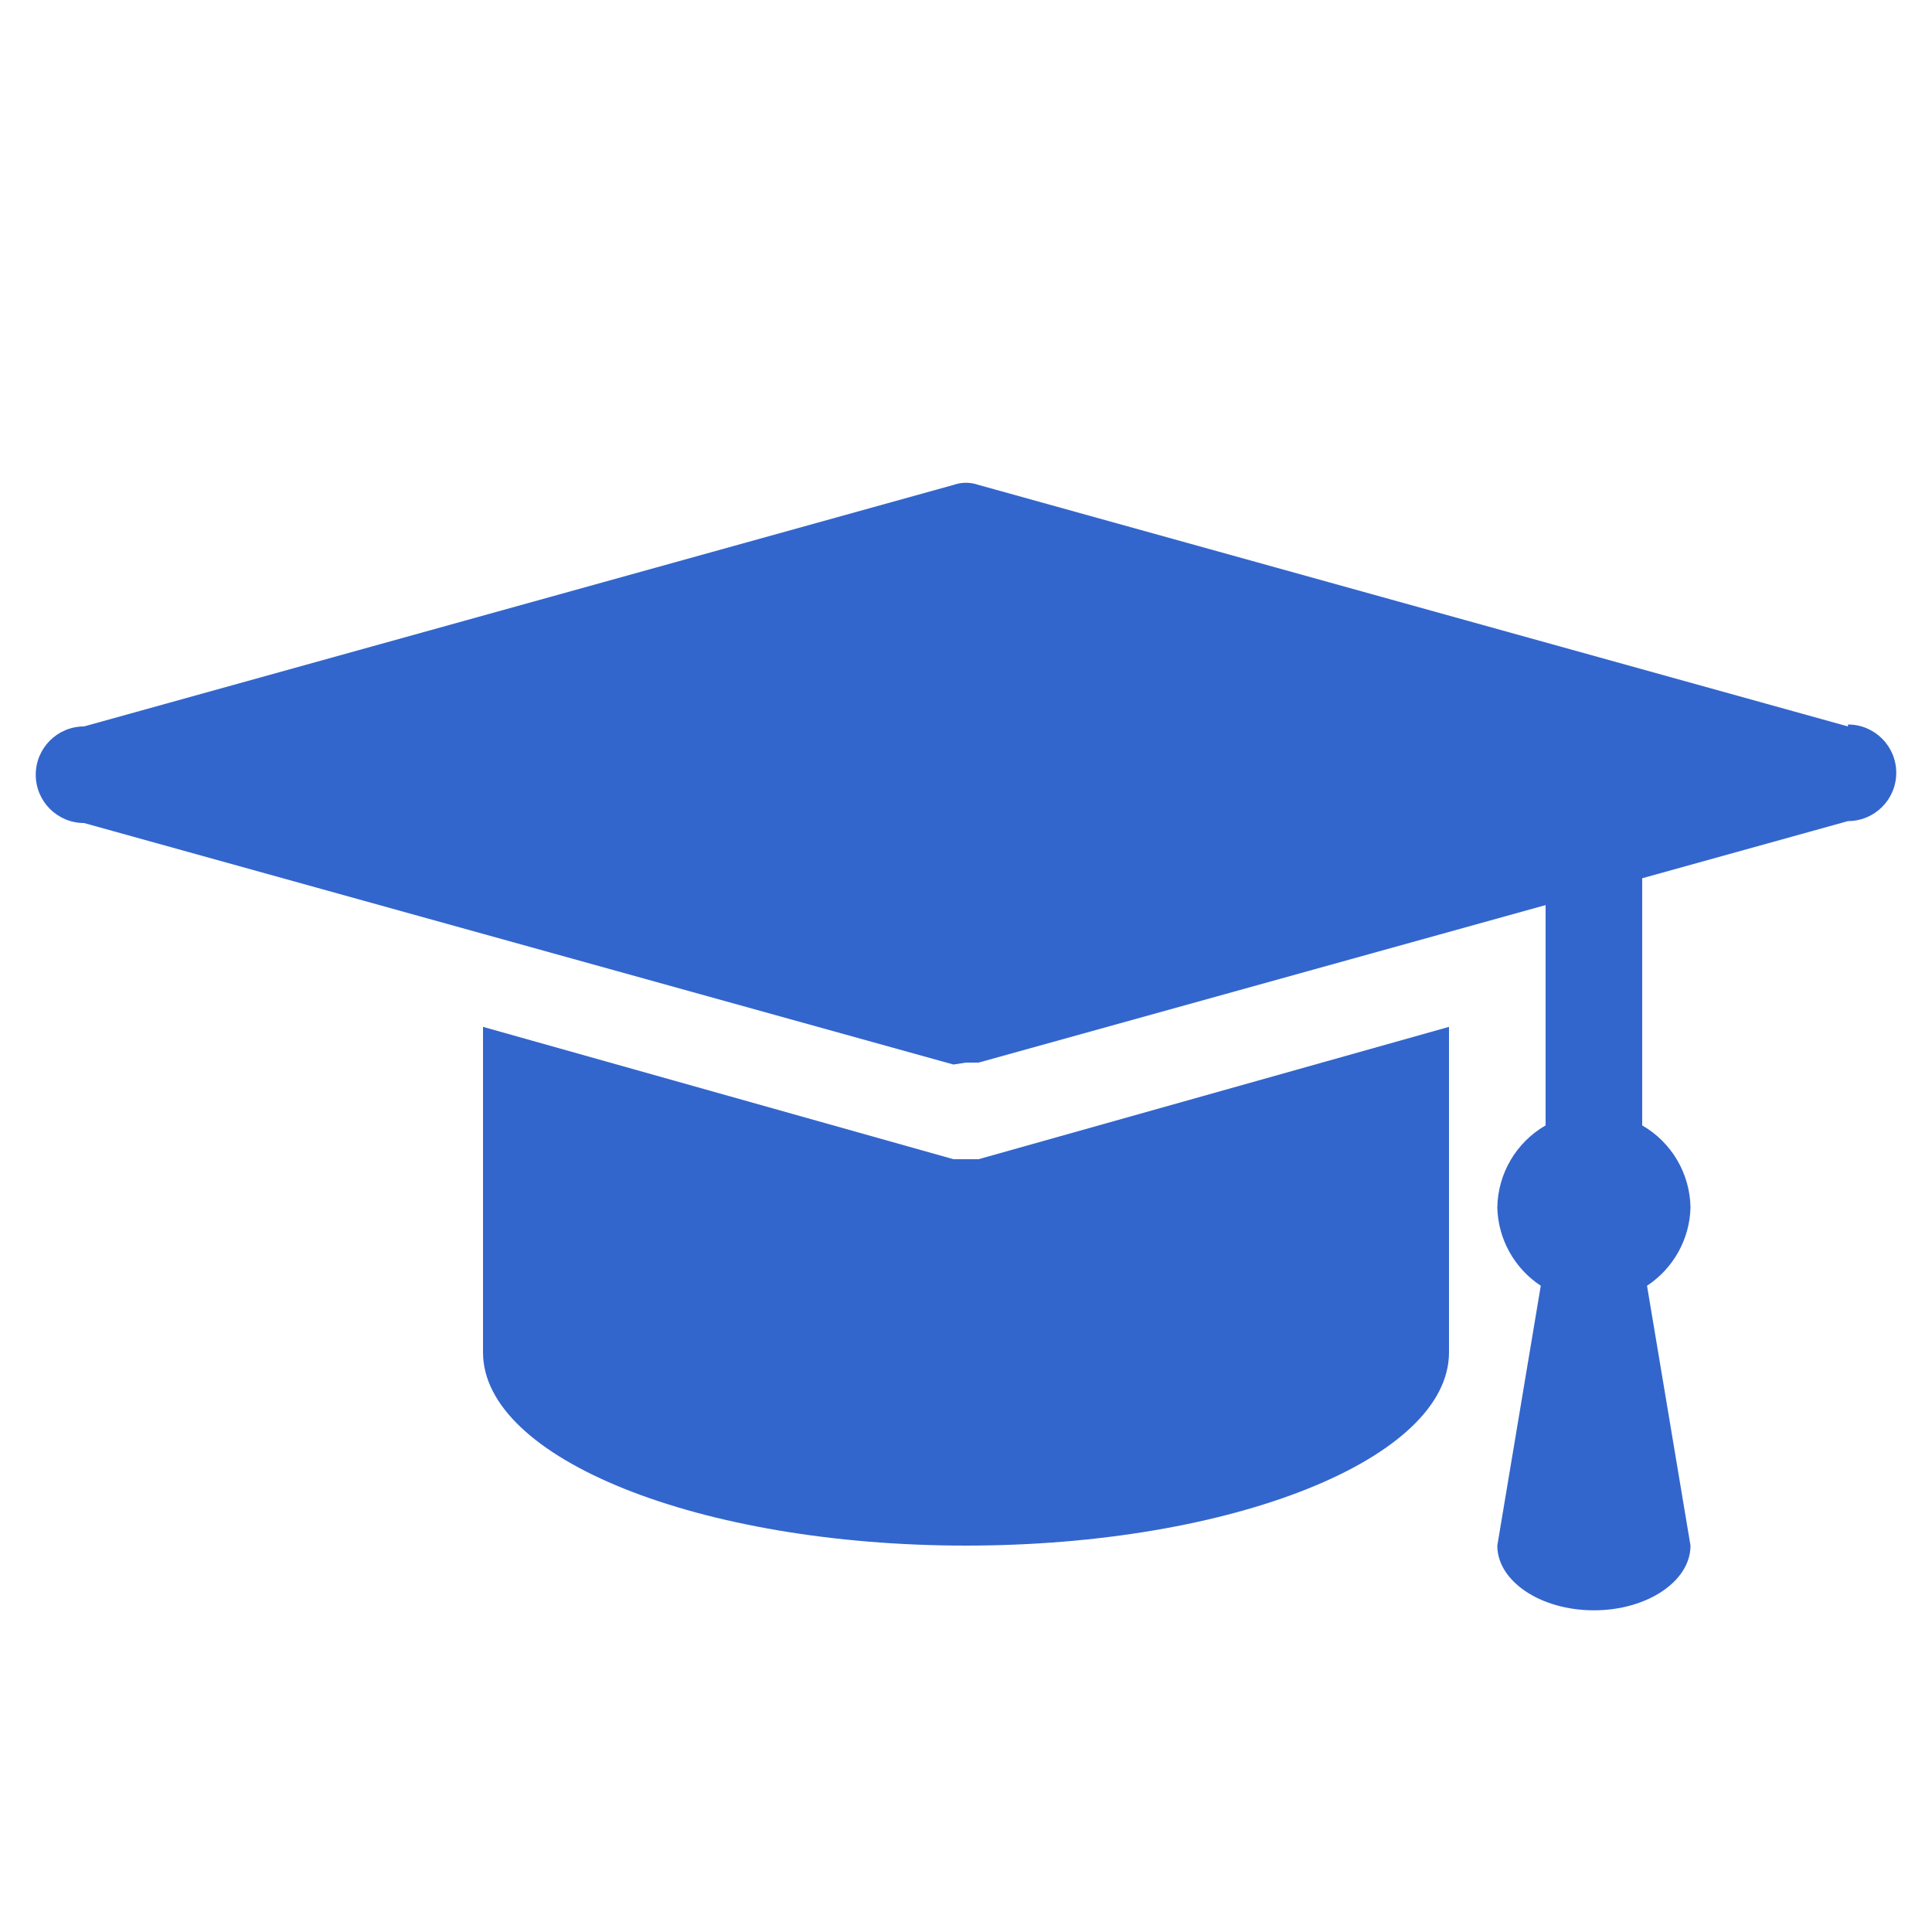
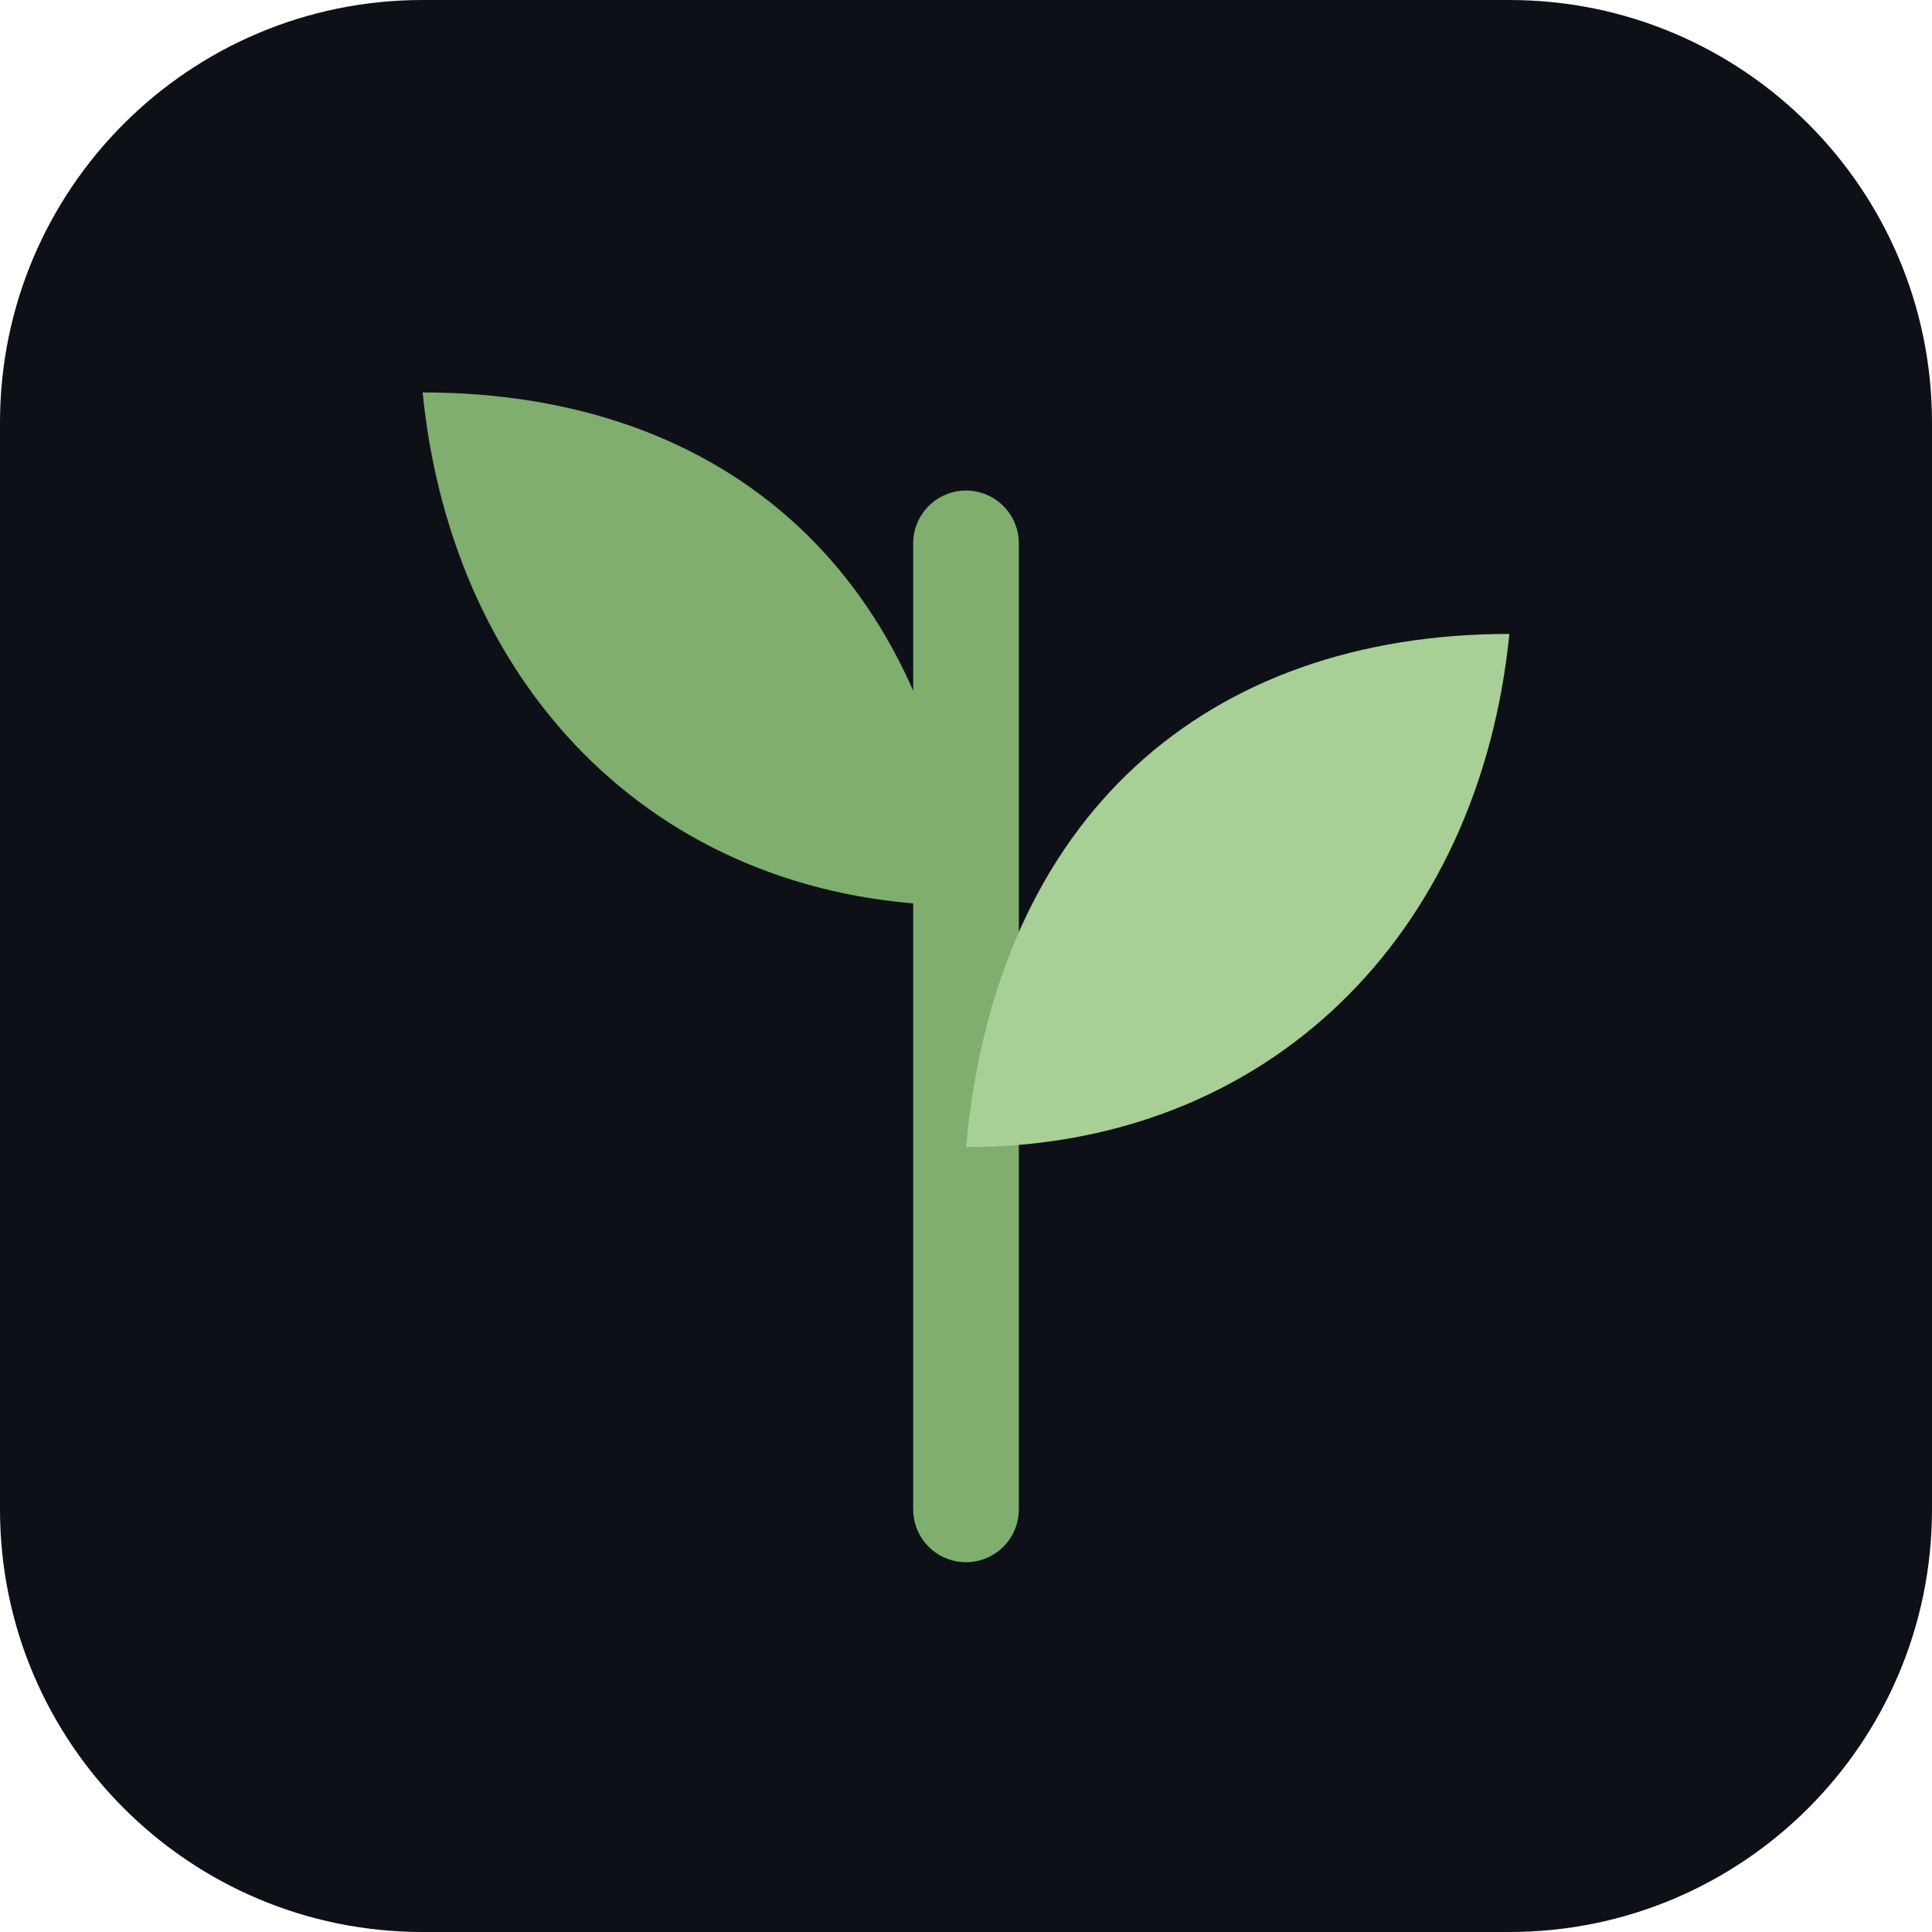
- <svg xmlns="http://www.w3.org/2000/svg" viewBox="2 2 20 20">
-   <path d="M12.13,14,12,14l-.13,0L7,12.63V16c0,1.1,2.24,2,5,2s5-.9,5-2V12.63Z" fill="#36c" />
-   <path d="M21.13,9.52l-9-2.5a.39.39,0,0,0-.26,0l-9,2.5a.5.5,0,0,0,0,1l9,2.5L12,13l.13,0,9-2.5a.5.5,0,0,0,0-1Z" fill="#36c" />
-   <path d="M19.5,14.5a1,1,0,0,0-.5-.85V10H18v3.65a1,1,0,0,0-.5.85,1,1,0,0,0,.45.81L17.5,18c0,.37.45.67,1,.67s1-.3,1-.67l-.45-2.69A1,1,0,0,0,19.5,14.5Z" fill="#36c" />
+ <svg xmlns="http://www.w3.org/2000/svg" viewBox="0 0 64 64">
+   <rect width="64" height="64" rx="14" fill="#0d1117" />
+   <path d="M32 50 L32 18" stroke="#7fae6f" stroke-width="3.5" stroke-linecap="round" fill="none" />
+   <path d="M32 30 C22 30 15 23 14 13 C24 13 31 19 32 30 Z" fill="#7fae6f" />
+   <path d="M32 38 C42 38 49 31 50 21 C40 21 33 27 32 38 Z" fill="#a8cf96" />
</svg>
